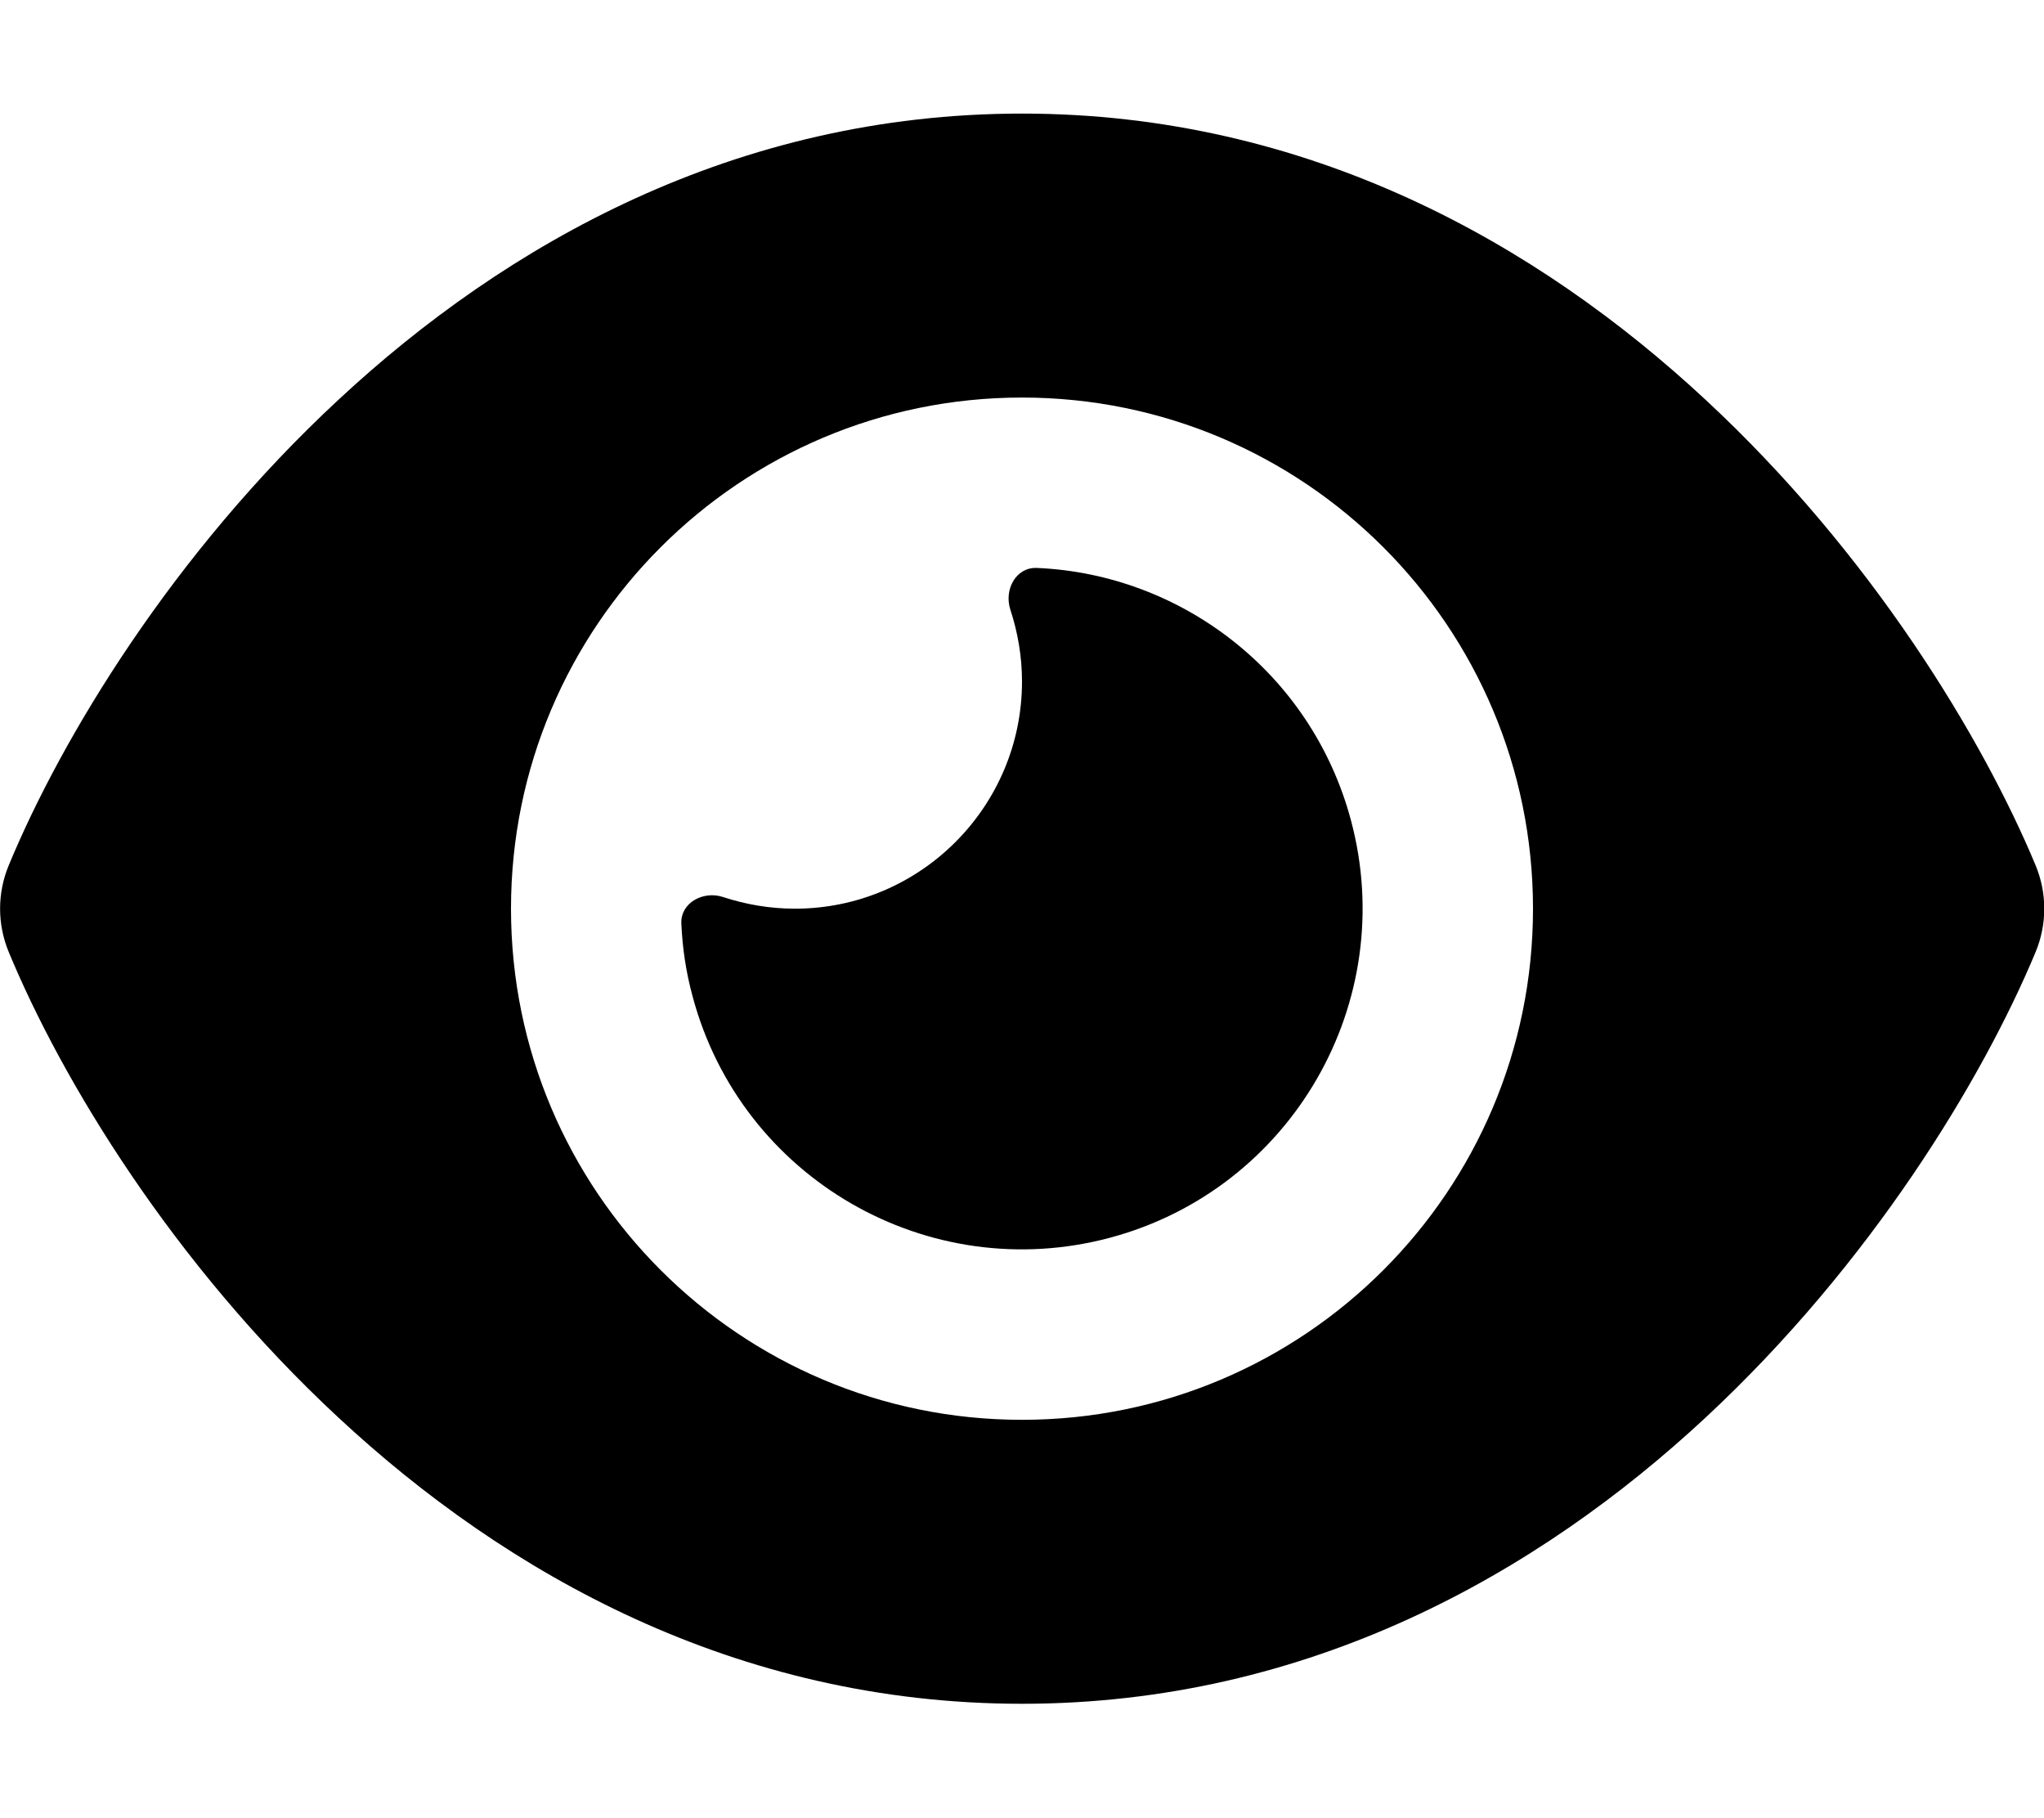
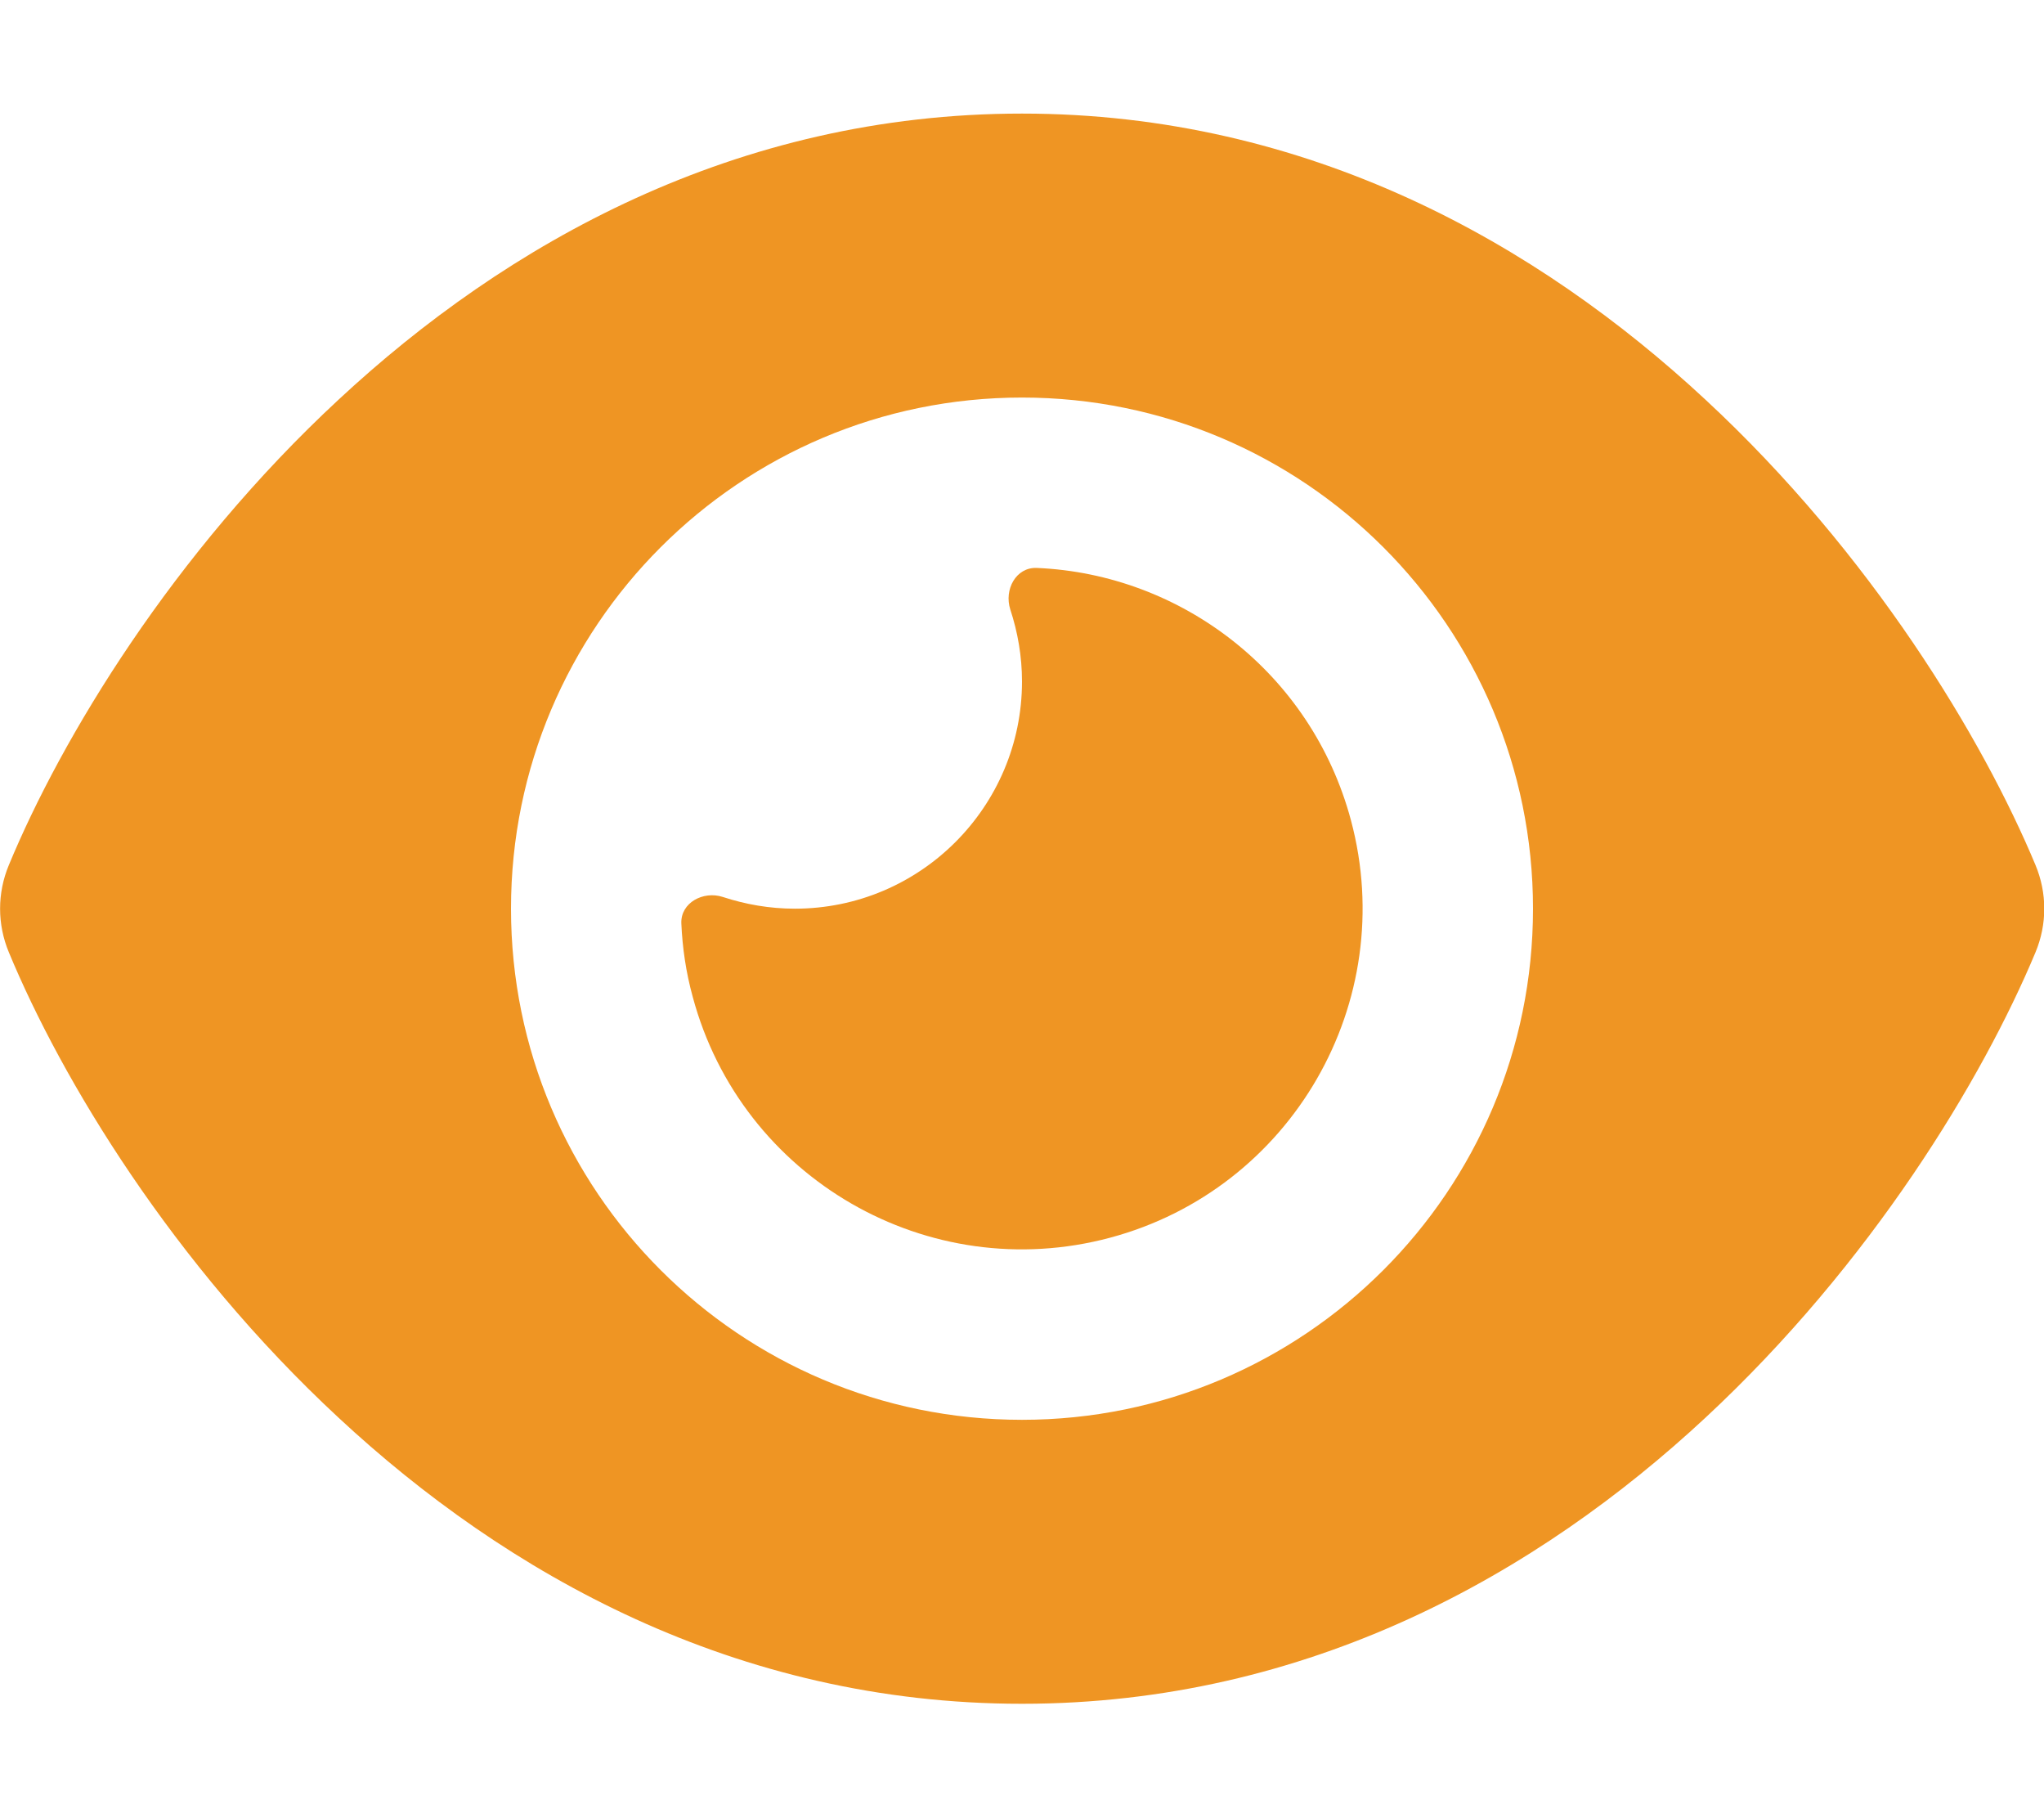
- <svg xmlns="http://www.w3.org/2000/svg" viewBox="0 0 576 512">
+ <svg xmlns="http://www.w3.org/2000/svg" fill="#ef9523" viewBox="0 0 576 512">
  <path d="M288 32c-80.8 0-145.5 36.8-192.6 80.6C48.6 156 17.3 208 2.5 243.7c-3.3 7.9-3.3 16.7 0 24.6C17.3 304 48.6 356 95.4 399.4C142.5 443.2 207.2 480 288 480s145.5-36.8 192.6-80.6c46.8-43.5 78.1-95.4 93-131.1c3.3-7.9 3.3-16.7 0-24.6c-14.9-35.7-46.2-87.7-93-131.1C433.5 68.8 368.8 32 288 32zM144 256a144 144 0 1 1 288 0 144 144 0 1 1 -288 0zm144-64c0 35.3-28.7 64-64 64c-7.1 0-13.9-1.2-20.3-3.3c-5.5-1.8-11.9 1.6-11.7 7.4c.3 6.9 1.3 13.8 3.2 20.7c13.7 51.2 66.4 81.6 117.6 67.9s81.6-66.4 67.9-117.6c-11.1-41.5-47.8-69.4-88.6-71.1c-5.8-.2-9.2 6.1-7.4 11.7c2.1 6.4 3.3 13.2 3.3 20.3z" />
</svg>
